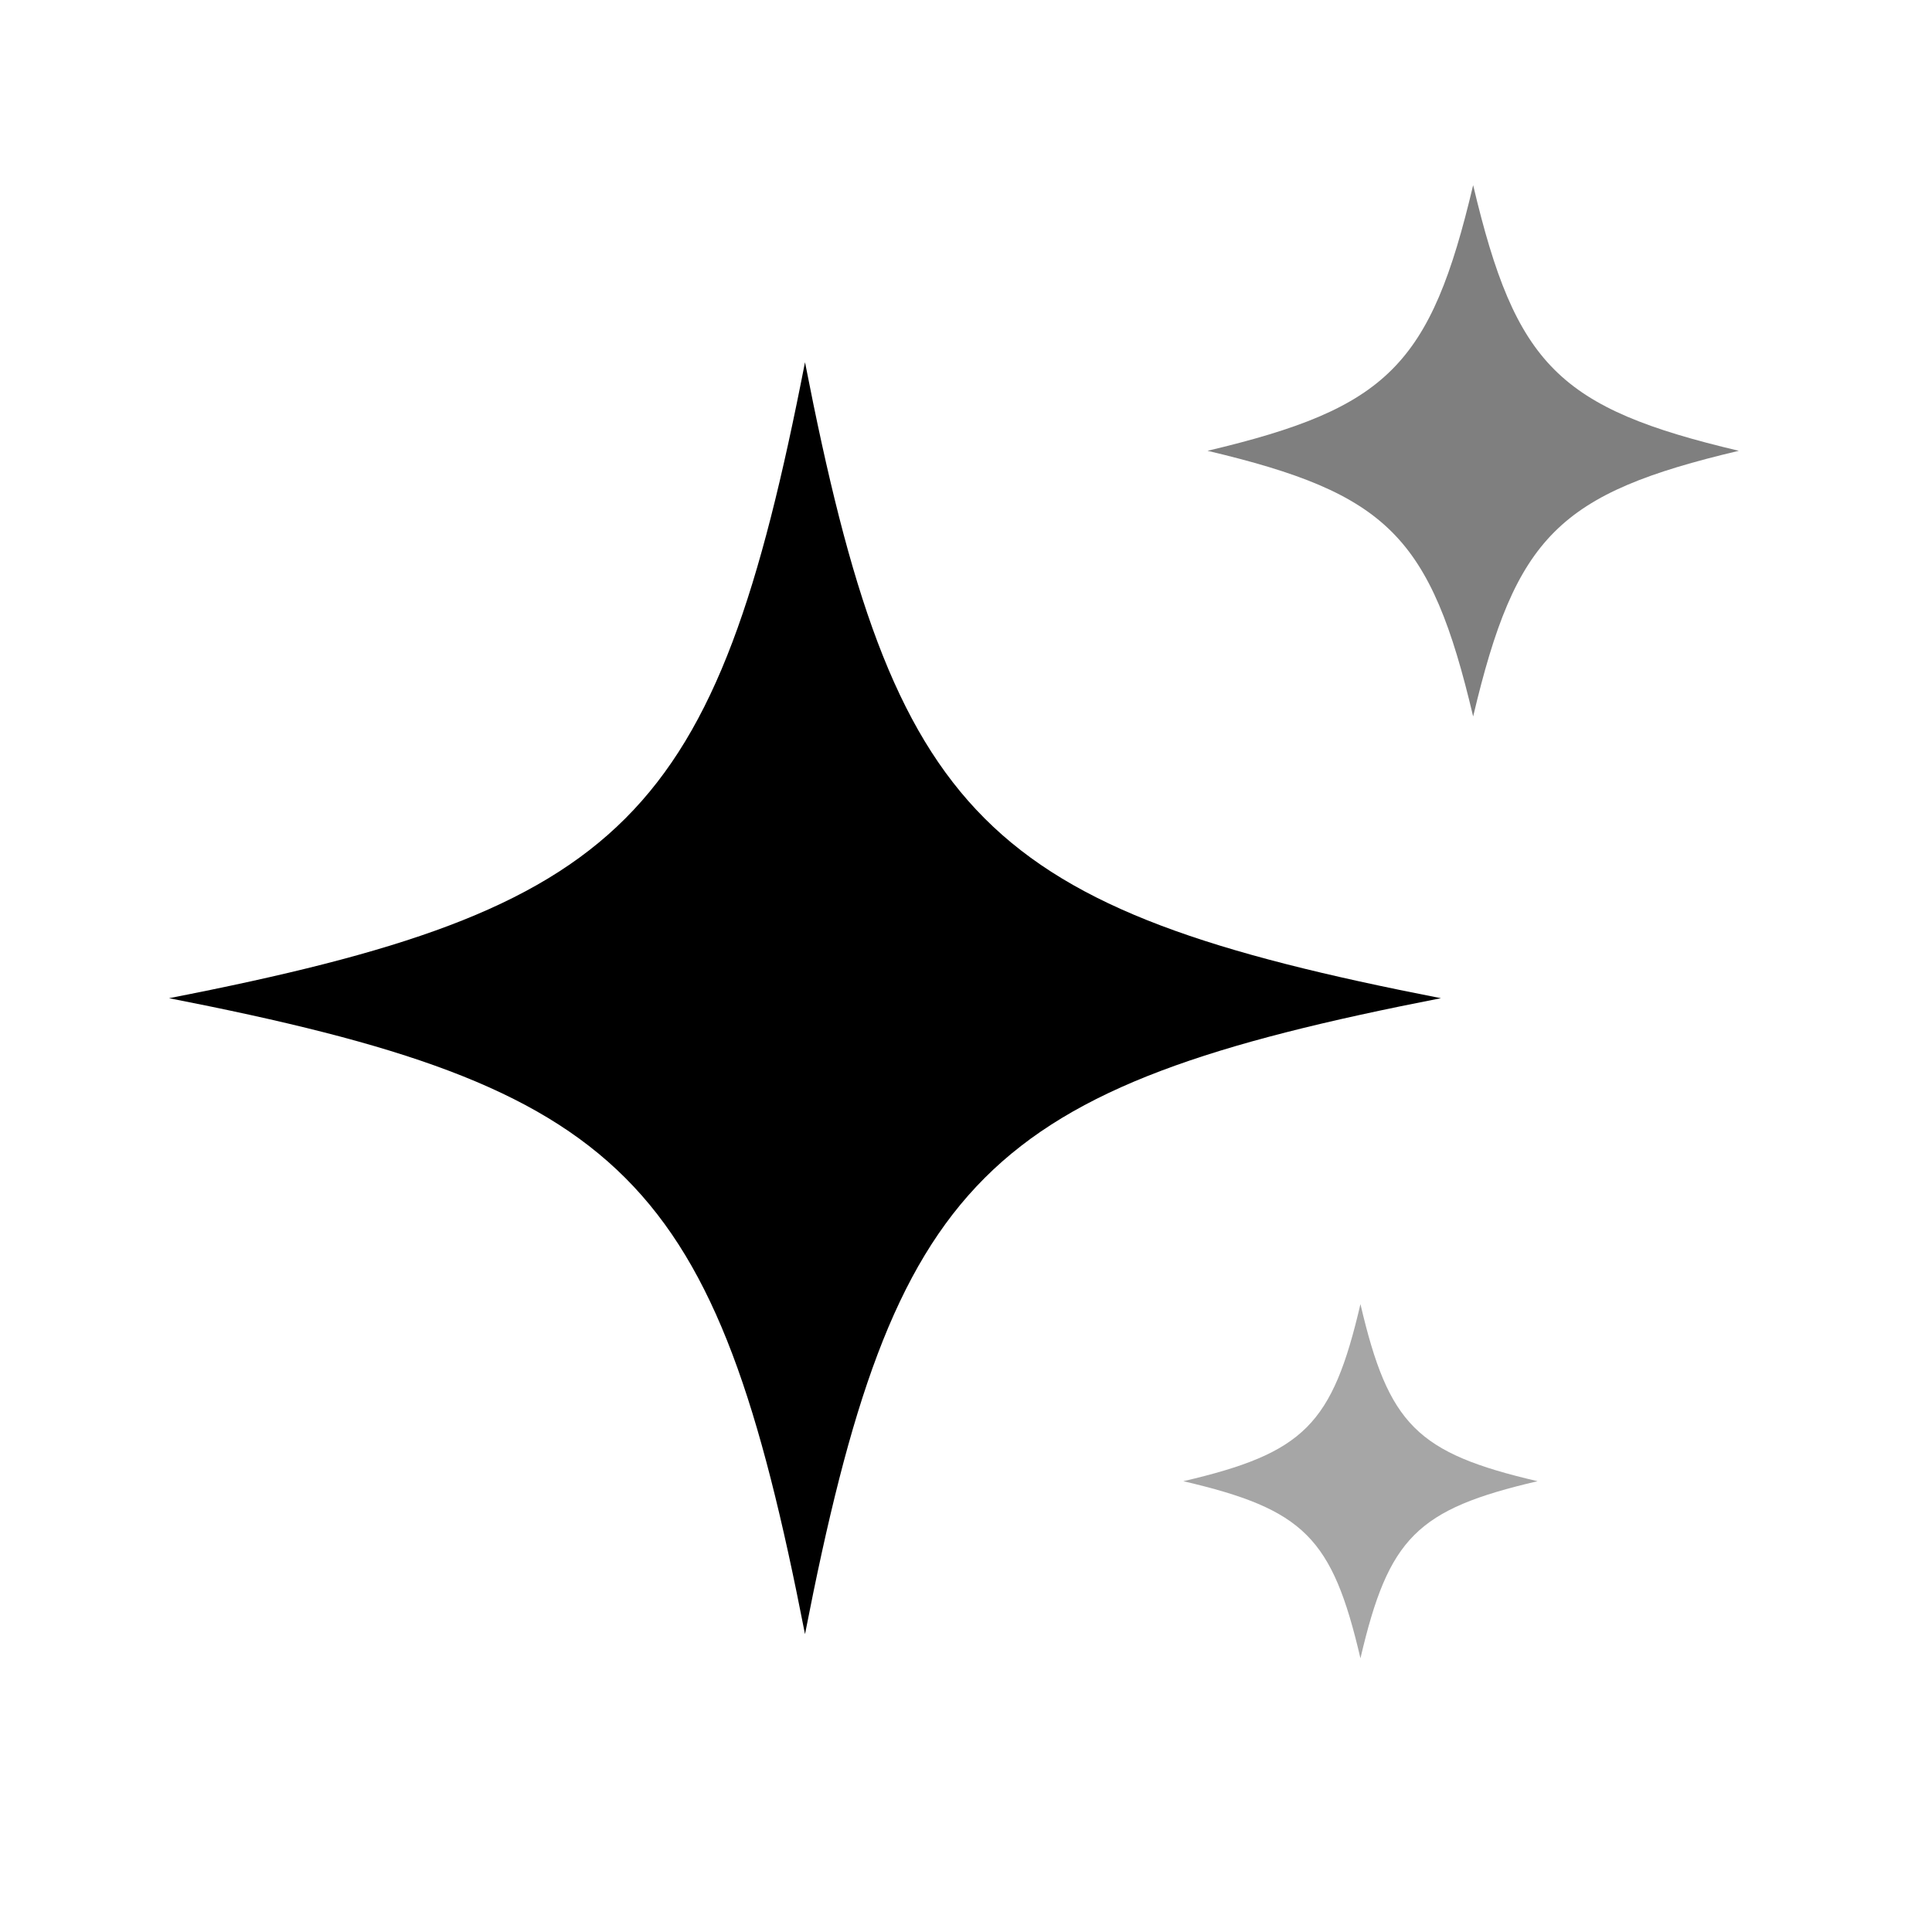
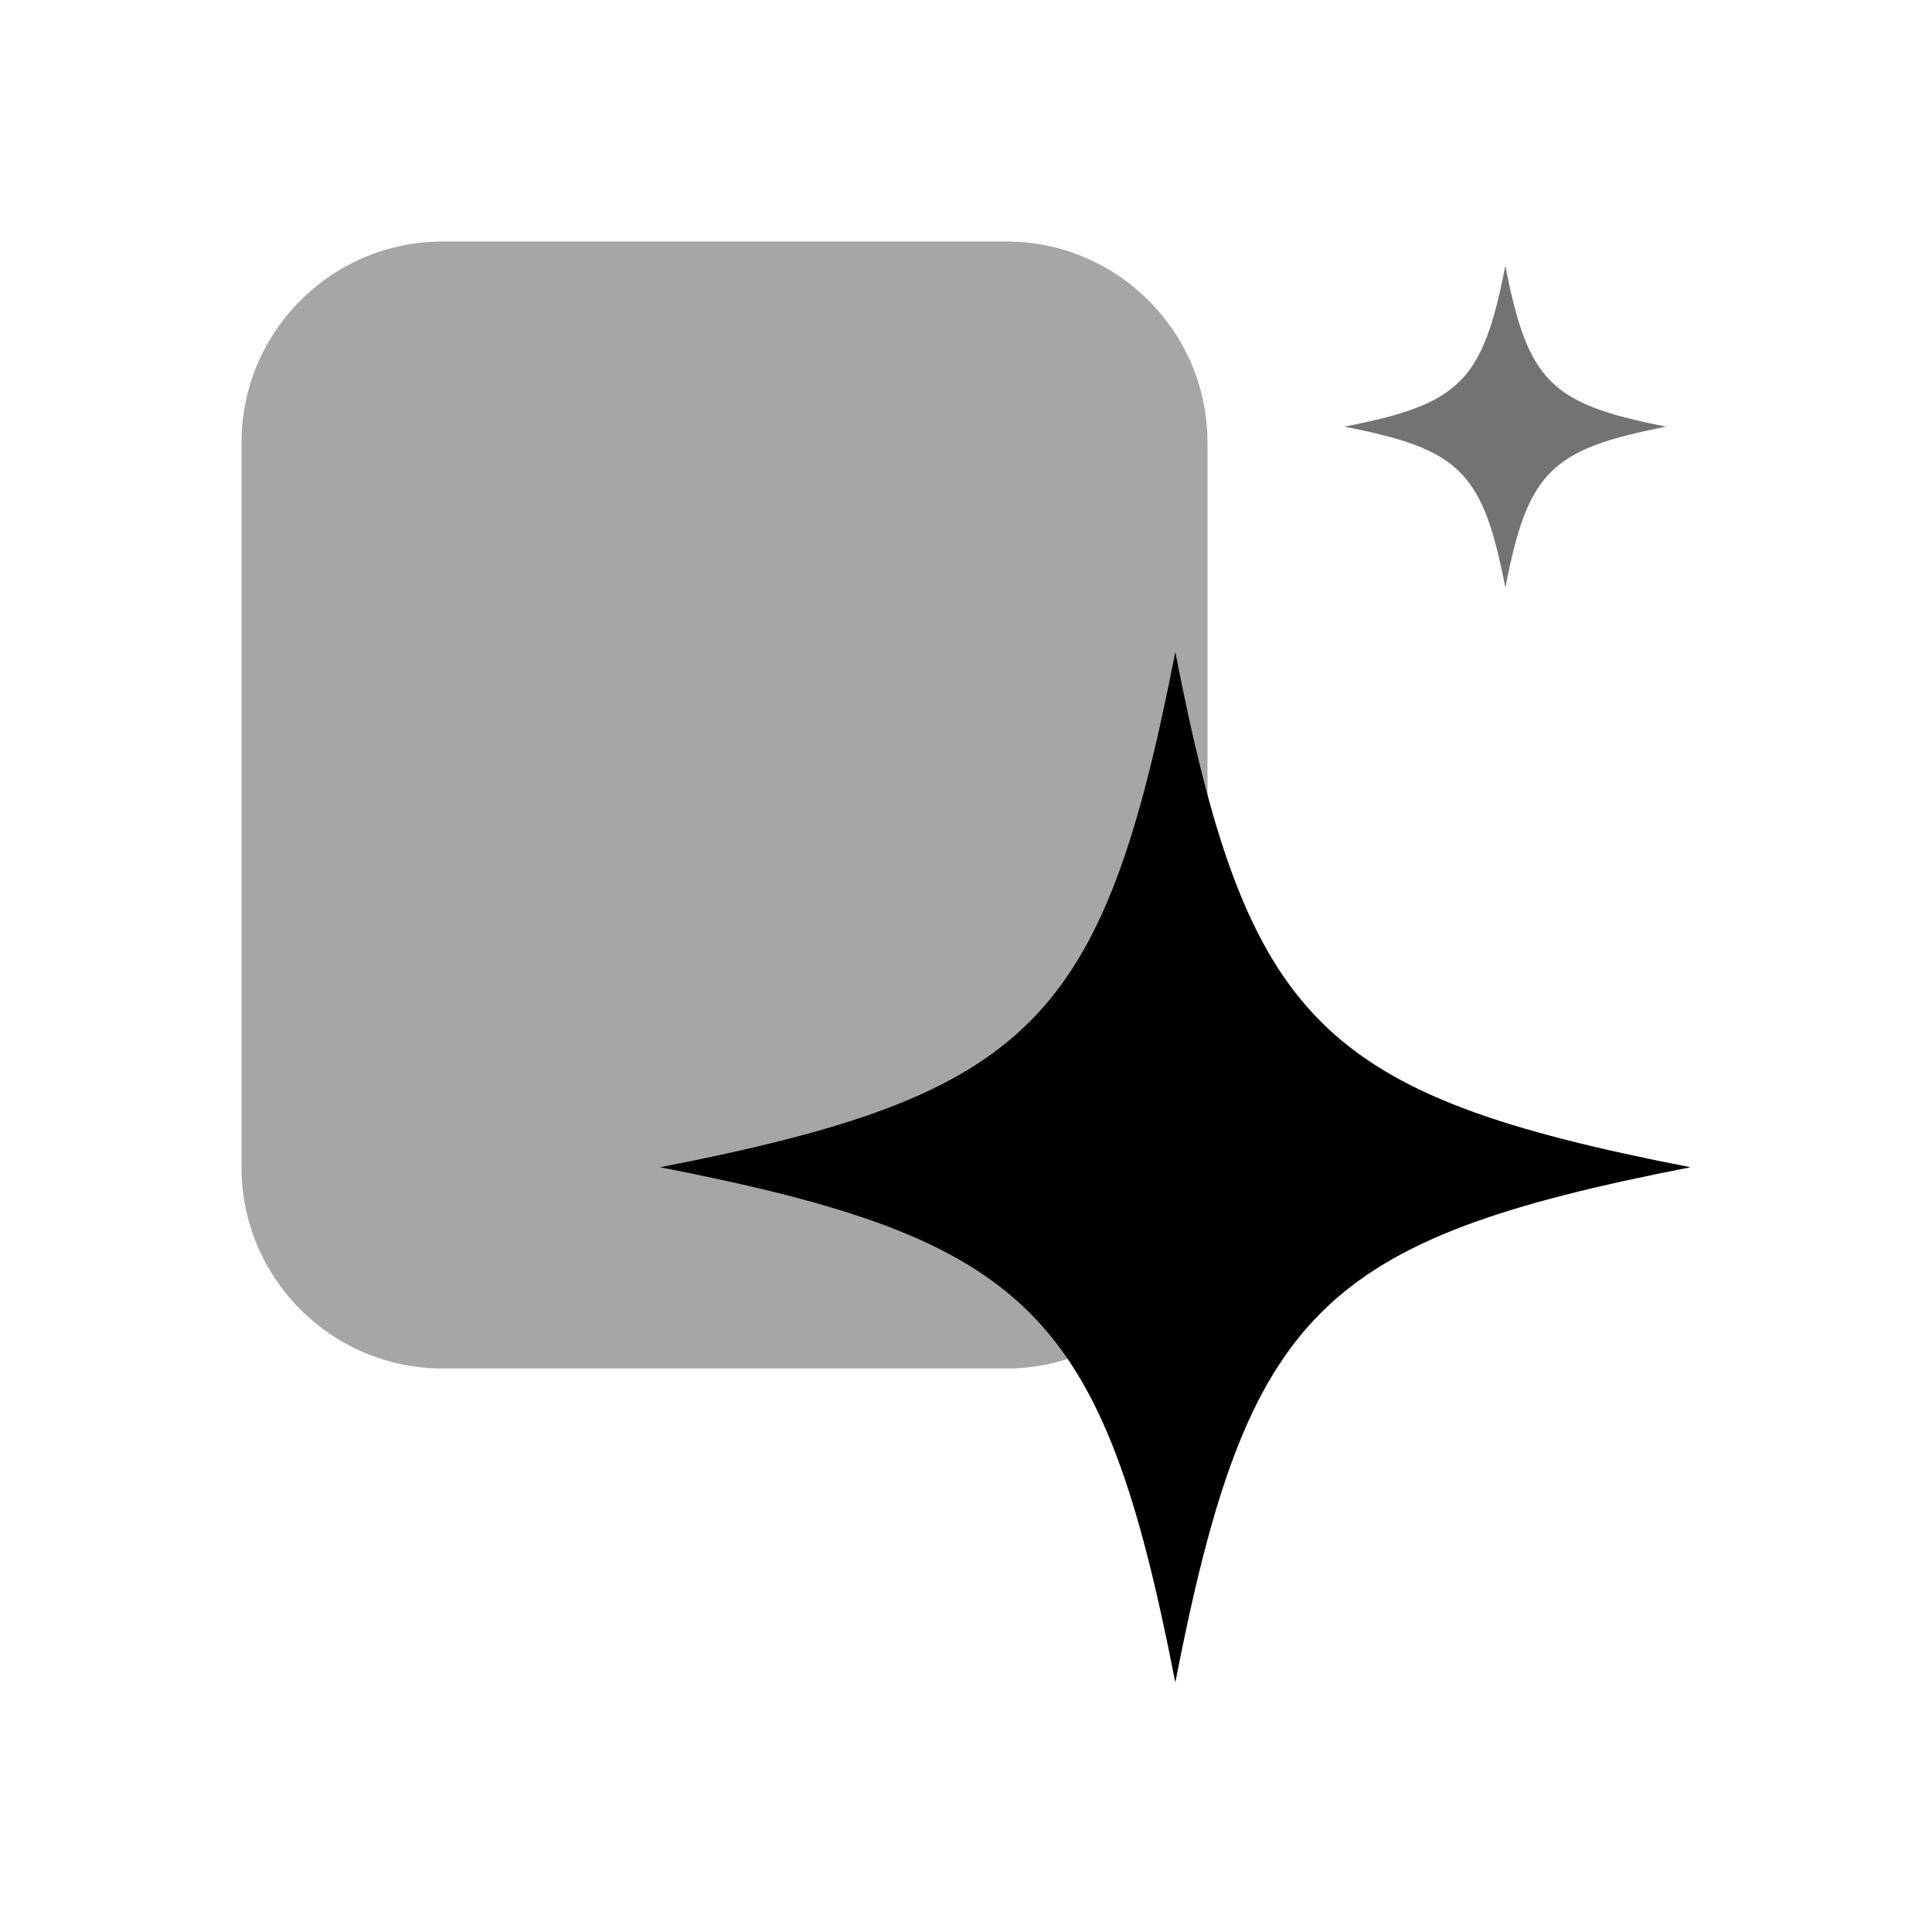
<svg xmlns="http://www.w3.org/2000/svg" width="24" height="24" viewBox="0 0 24 24" fill="none">
-   <path d="M18.3 2.3C18.83 4.54 19.36 5.07 21.6 5.6C19.36 6.13 18.83 6.66 18.3 8.9C17.77 6.66 17.24 6.13 15 5.6C17.24 5.07 17.77 4.54 18.3 2.3Z" fill="currentColor" opacity="0.5" />
-   <path d="M16.9 16.2C17.25 17.7 17.6 18.05 19.1 18.4C17.6 18.75 17.25 19.1 16.9 20.6C16.55 19.1 16.2 18.75 14.7 18.4C16.2 18.05 16.55 17.7 16.9 16.2Z" fill="currentColor" opacity="0.35" />
-   <path d="M10 4.5C11.11 10.19 12.21 11.29 17.9 12.4C12.21 13.51 11.11 14.61 10 20.3C8.89 14.61 7.79 13.51 2.1 12.4C7.79 11.29 8.89 10.19 10 4.5Z" fill="currentColor" />
+   <path d="M5.5 3H12.5A2.5 2.5 0 0 1 15 5.5V14.5A2.5 2.5 0 0 1 12.5 17H5.5A2.5 2.5 0 0 1 3 14.5V5.5A2.5 2.5 0 0 1 5.5 3Z" fill="currentColor" opacity="0.35" />
+   <path d="M14.6 8.1C15.5 12.71 16.39 13.6 21 14.5C16.39 15.4 15.5 16.29 14.6 20.9C13.7 16.29 12.81 15.4 8.2 14.5C12.81 13.6 13.7 12.71 14.6 8.1Z" fill="currentColor" />
+   <path d="M18.7 3.3C18.98 4.74 19.26 5.02 20.7 5.3C19.26 5.58 18.98 5.86 18.7 7.3C18.42 5.86 18.14 5.58 16.7 5.3C18.14 5.02 18.42 4.74 18.7 3.3Z" fill="currentColor" opacity="0.55" />
</svg>
